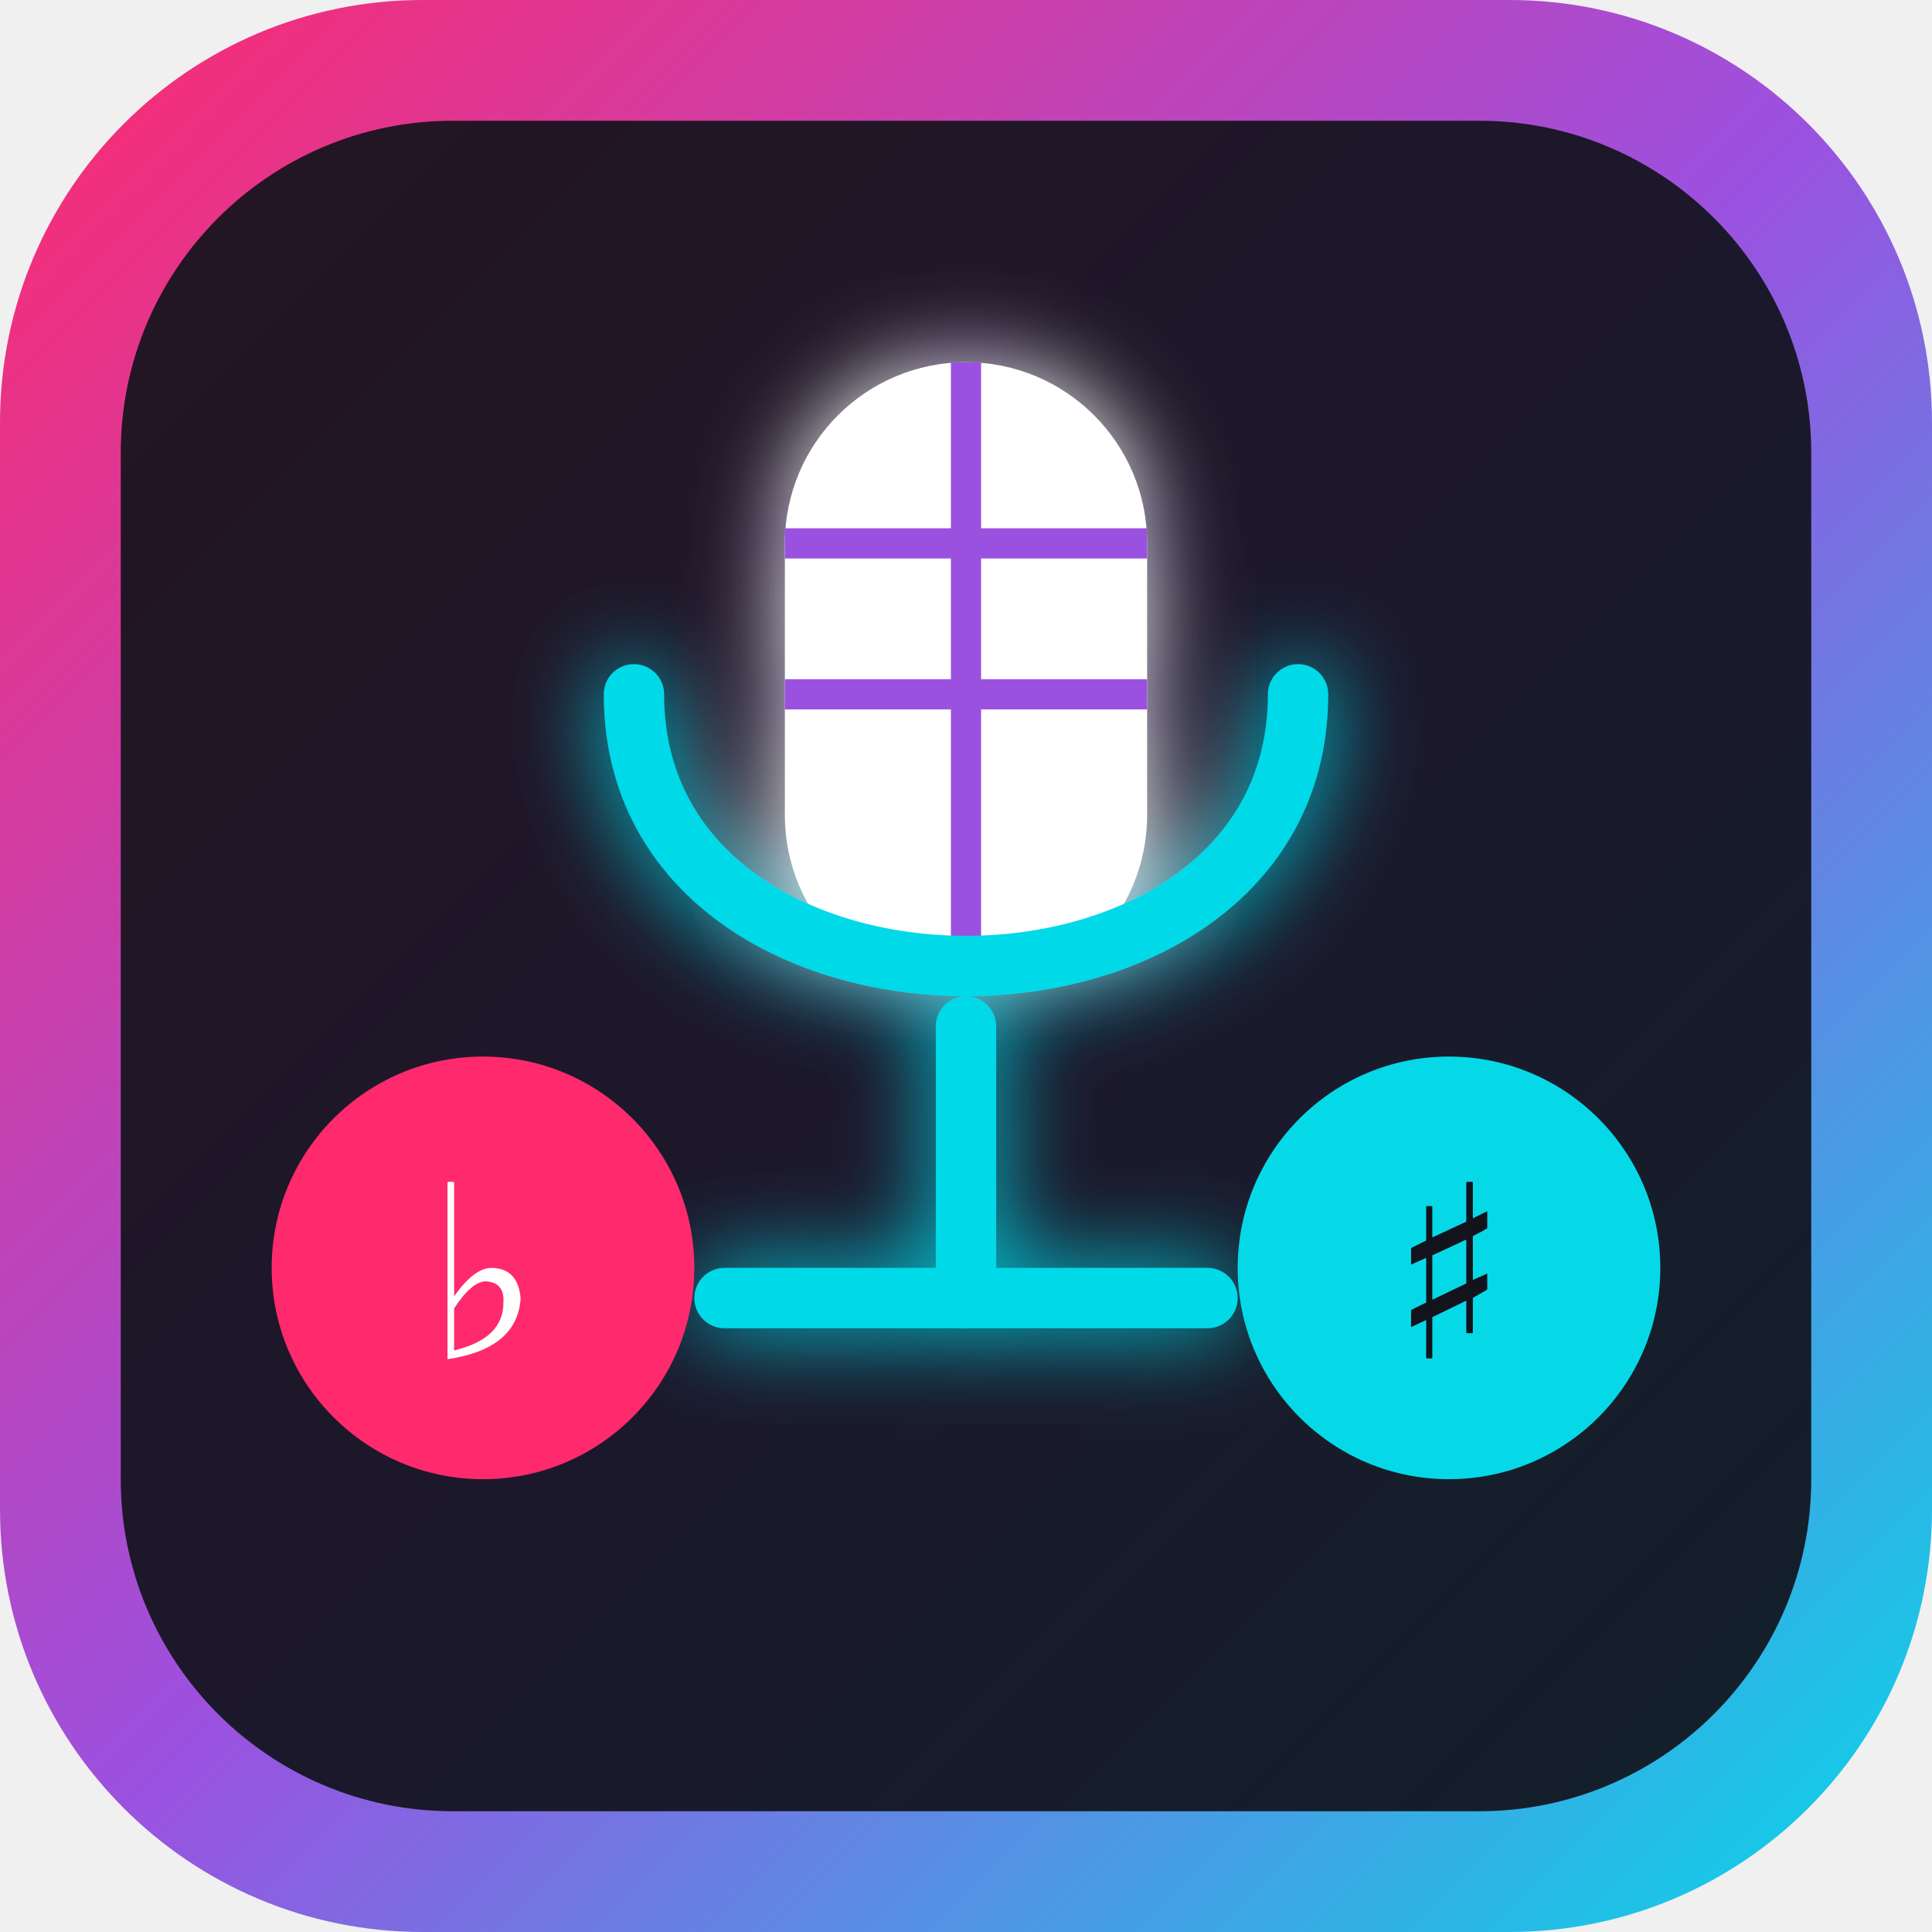
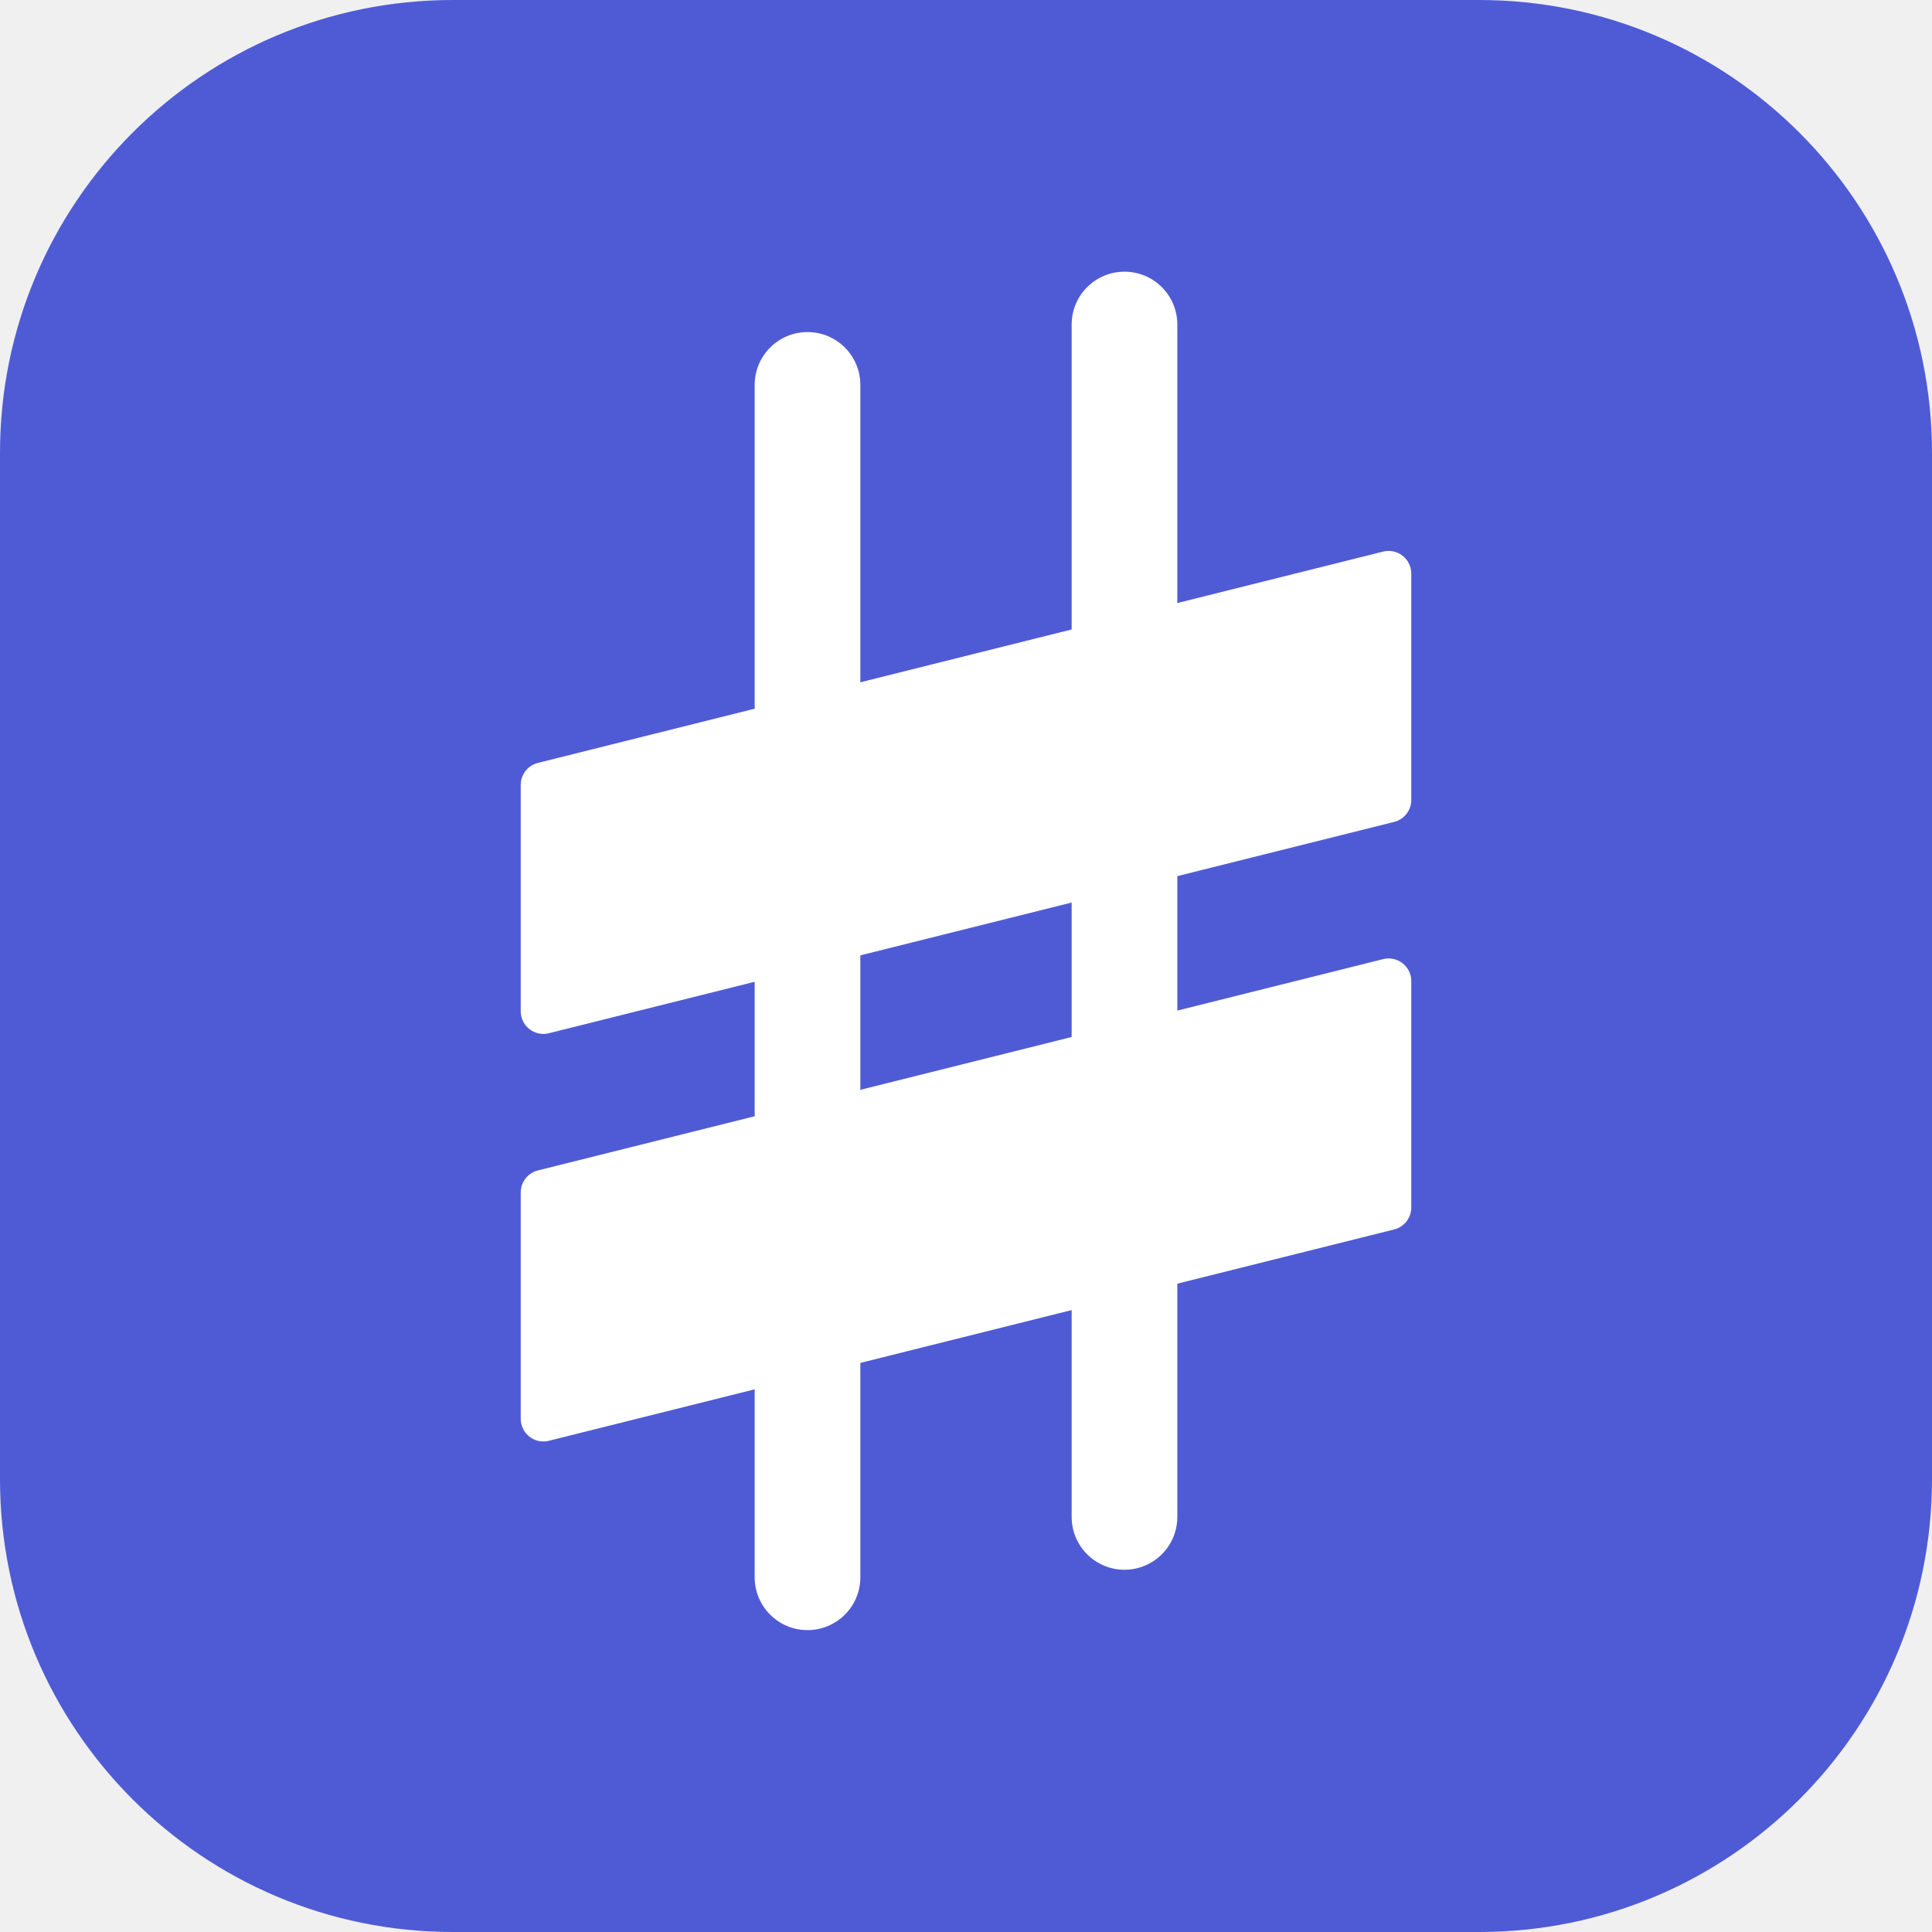
<svg xmlns="http://www.w3.org/2000/svg" viewBox="0 0 128 128" width="128" height="128">
-   <defs>
-     <linearGradient id="bg" x1="0%" y1="0%" x2="100%" y2="100%">
-       <stop offset="0%" stop-color="#FF2A6D" />
-       <stop offset="50%" stop-color="#9B51E0" />
-       <stop offset="100%" stop-color="#05D9E8" />
-     </linearGradient>
-     <filter id="glow" x="-20%" y="-20%" width="140%" height="140%">
-       <feGaussianBlur stdDeviation="3" result="blur" />
-       <feComposite in="SourceGraphic" in2="blur" operator="over" />
-     </filter>
-   </defs>
-   <rect width="128" height="128" rx="28" fill="url(#bg)" />
-   <rect x="8" y="8" width="112" height="112" rx="22" fill="#12131C" fill-opacity="0.92" />
-   <g filter="url(#glow)">
-     <rect x="52" y="24" width="24" height="42" rx="12" fill="#FFFFFF" />
-     <line x1="52" y1="36" x2="76" y2="36" stroke="#9B51E0" stroke-width="2" />
-     <line x1="52" y1="46" x2="76" y2="46" stroke="#9B51E0" stroke-width="2" />
-     <line x1="64" y1="24" x2="64" y2="66" stroke="#9B51E0" stroke-width="2" />
-     <path d="M42 46 C42 70, 86 70, 86 46" fill="none" stroke="#05D9E8" stroke-width="4" stroke-linecap="round" />
-     <line x1="64" y1="68" x2="64" y2="86" stroke="#05D9E8" stroke-width="4" stroke-linecap="round" />
-     <path d="M48 86 L80 86" stroke="#05D9E8" stroke-width="4" stroke-linecap="round" />
-   </g>
-   <g transform="translate(18, 70)">
-     <circle cx="14" cy="14" r="14" fill="#FF2A6D" />
-     <text x="14" y="20" font-family="system-ui, -apple-system, sans-serif" font-weight="900" font-size="16" fill="#FFFFFF" text-anchor="middle">♭</text>
-   </g>
-   <g transform="translate(82, 70)">
-     <circle cx="14" cy="14" r="14" fill="#05D9E8" />
-     <text x="14" y="20" font-family="system-ui, -apple-system, sans-serif" font-weight="900" font-size="16" fill="#12131C" text-anchor="middle">♯</text>
+   <rect width="128" height="128" rx="30" fill="#4F5BD5" />
+   <g fill="#FFFFFF">
+     <rect x="50" y="22" width="7" height="86" rx="3.5" />
+     <rect x="71" y="18" width="7" height="86" rx="3.5" />
+     <path d="M36 52 L92 38 L92 53 L36 67 Z" stroke="#FFFFFF" stroke-width="3" stroke-linejoin="round" />
+     <path d="M36 79 L92 65 L92 80 L36 94 Z" stroke="#FFFFFF" stroke-width="3" stroke-linejoin="round" />
  </g>
</svg>
